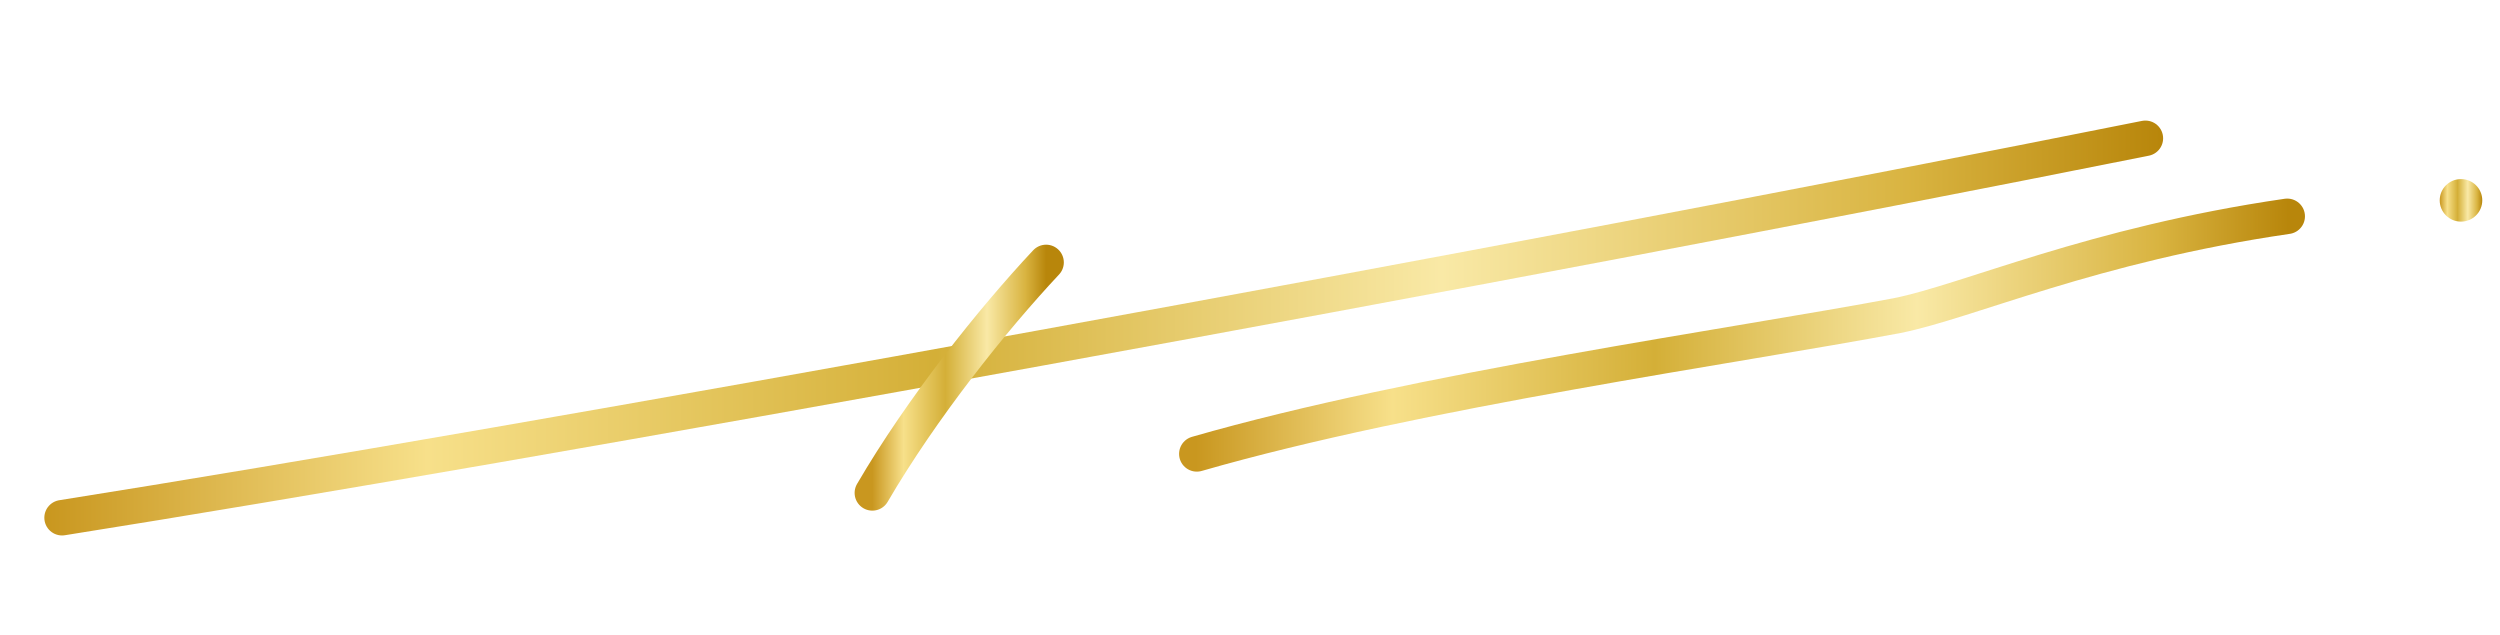
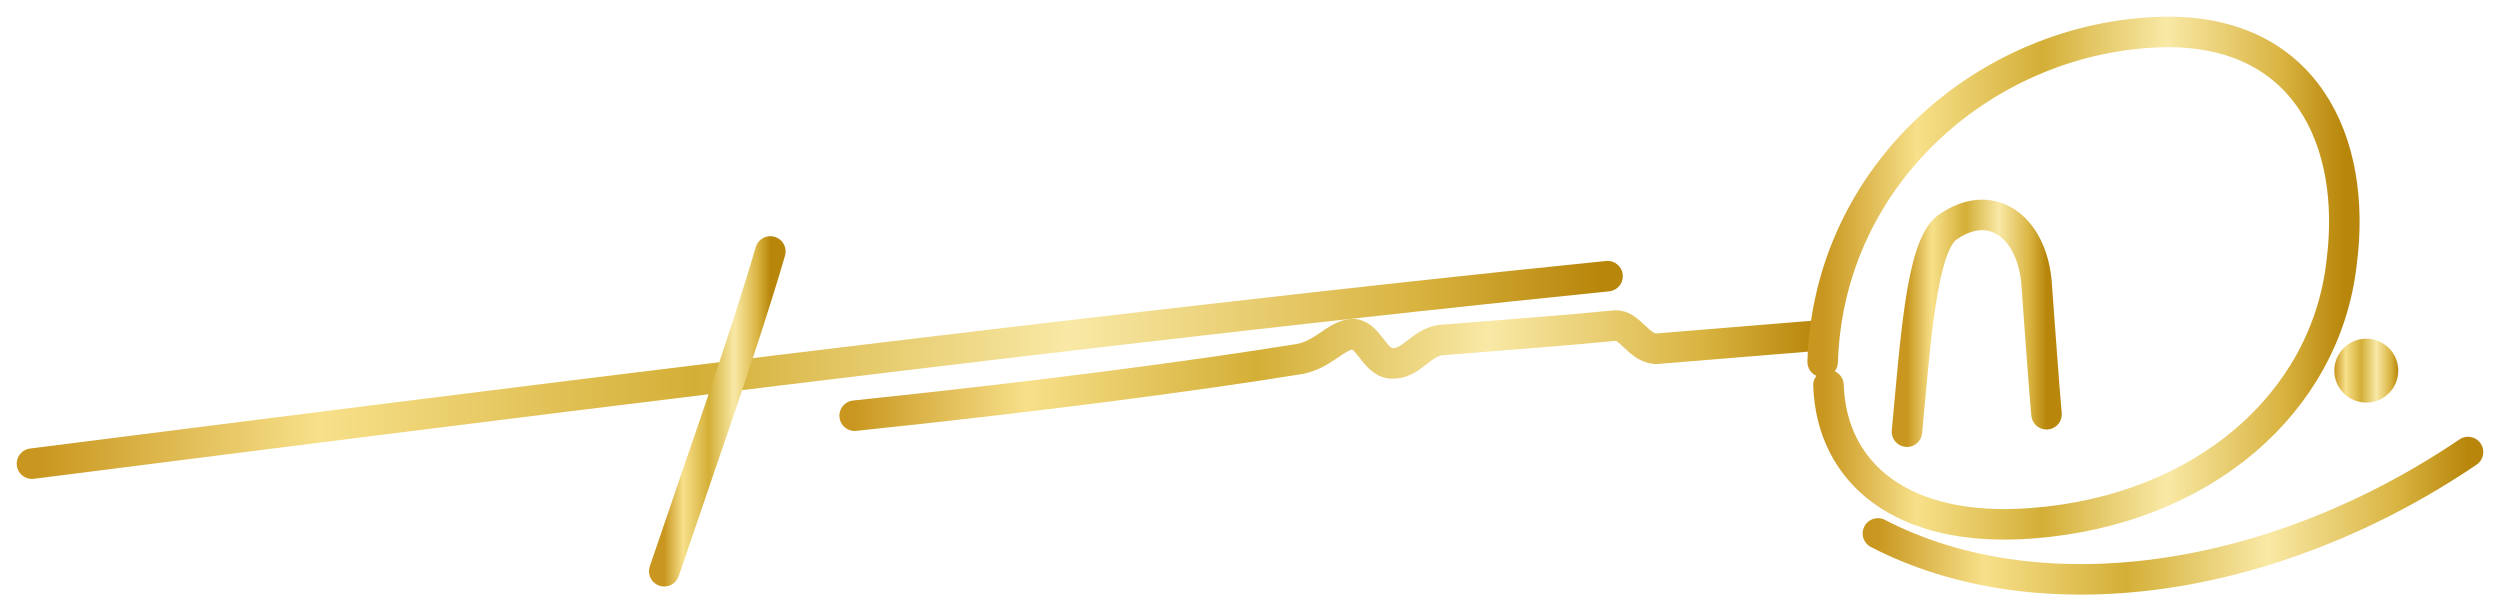
- <svg xmlns="http://www.w3.org/2000/svg" viewBox="0 0 1410 358" fill="none">
+ <svg xmlns="http://www.w3.org/2000/svg" viewBox="40 237 1720 415" fill="none">
  <defs>
    <linearGradient id="oroFirma" x1="0" y1="0" x2="1" y2="0">
      <stop offset="0%" stop-color="#C9971F" />
      <stop offset="18%" stop-color="#F7E08A" />
      <stop offset="42%" stop-color="#D4AF37" />
      <stop offset="66%" stop-color="#F9E9A6" />
      <stop offset="88%" stop-color="#D9B441" />
      <stop offset="100%" stop-color="#B8860B" />
    </linearGradient>
  </defs>
-   <g stroke="url(#oroFirma)" stroke-width="20" stroke-linecap="round" stroke-linejoin="round" fill="none">
-     <path d="M 35 292 C 300 250 850 150 1210 78" />
-     <path d="M 492 278 C 520 230 560 180 590 148" />
-     <path d="M 675 256 C 800 220 980 195 1070 178 C 1110 170 1180 138 1290 122" />
-     <circle cx="1388" cy="113" r="12" fill="url(#oroFirma)" stroke="none" />
+   <g stroke="url(#oroFirma)" stroke-width="21" stroke-linecap="round" stroke-linejoin="round" fill="none">
+     <path d="M 62 556 C 330 522 800 462 1146 427" />
+     <path d="M 570 410 C 552 472 520 562 497 630" />
+     <path d="M 628 523 C 762 509 866 495 934 484 C 950 481 958 469 969 467 C 981 465 985 486 997 487 C 1011 488 1017 473 1031 471 C 1081 467 1121 464 1151 461 C 1161 460 1167 476 1179 477 C 1216 474 1253 471 1289 468" />
+     <path d="M 1294 486 C 1298 356 1408 262 1528 259 C 1626 257 1662 334 1651 418 C 1640 514 1556 588 1438 597 C 1348 604 1300 562 1298 502" />
+     <path d="M 1352 534 C 1358 470 1362 408 1379 394 C 1409 372 1437 392 1441 430 C 1444 470 1446 500 1448 522" />
+     <path d="M 1332 604 C 1442 661 1602 640 1738 548" />
+     <circle cx="1668" cy="492" r="22" fill="url(#oroFirma)" stroke="none" />
  </g>
</svg>
